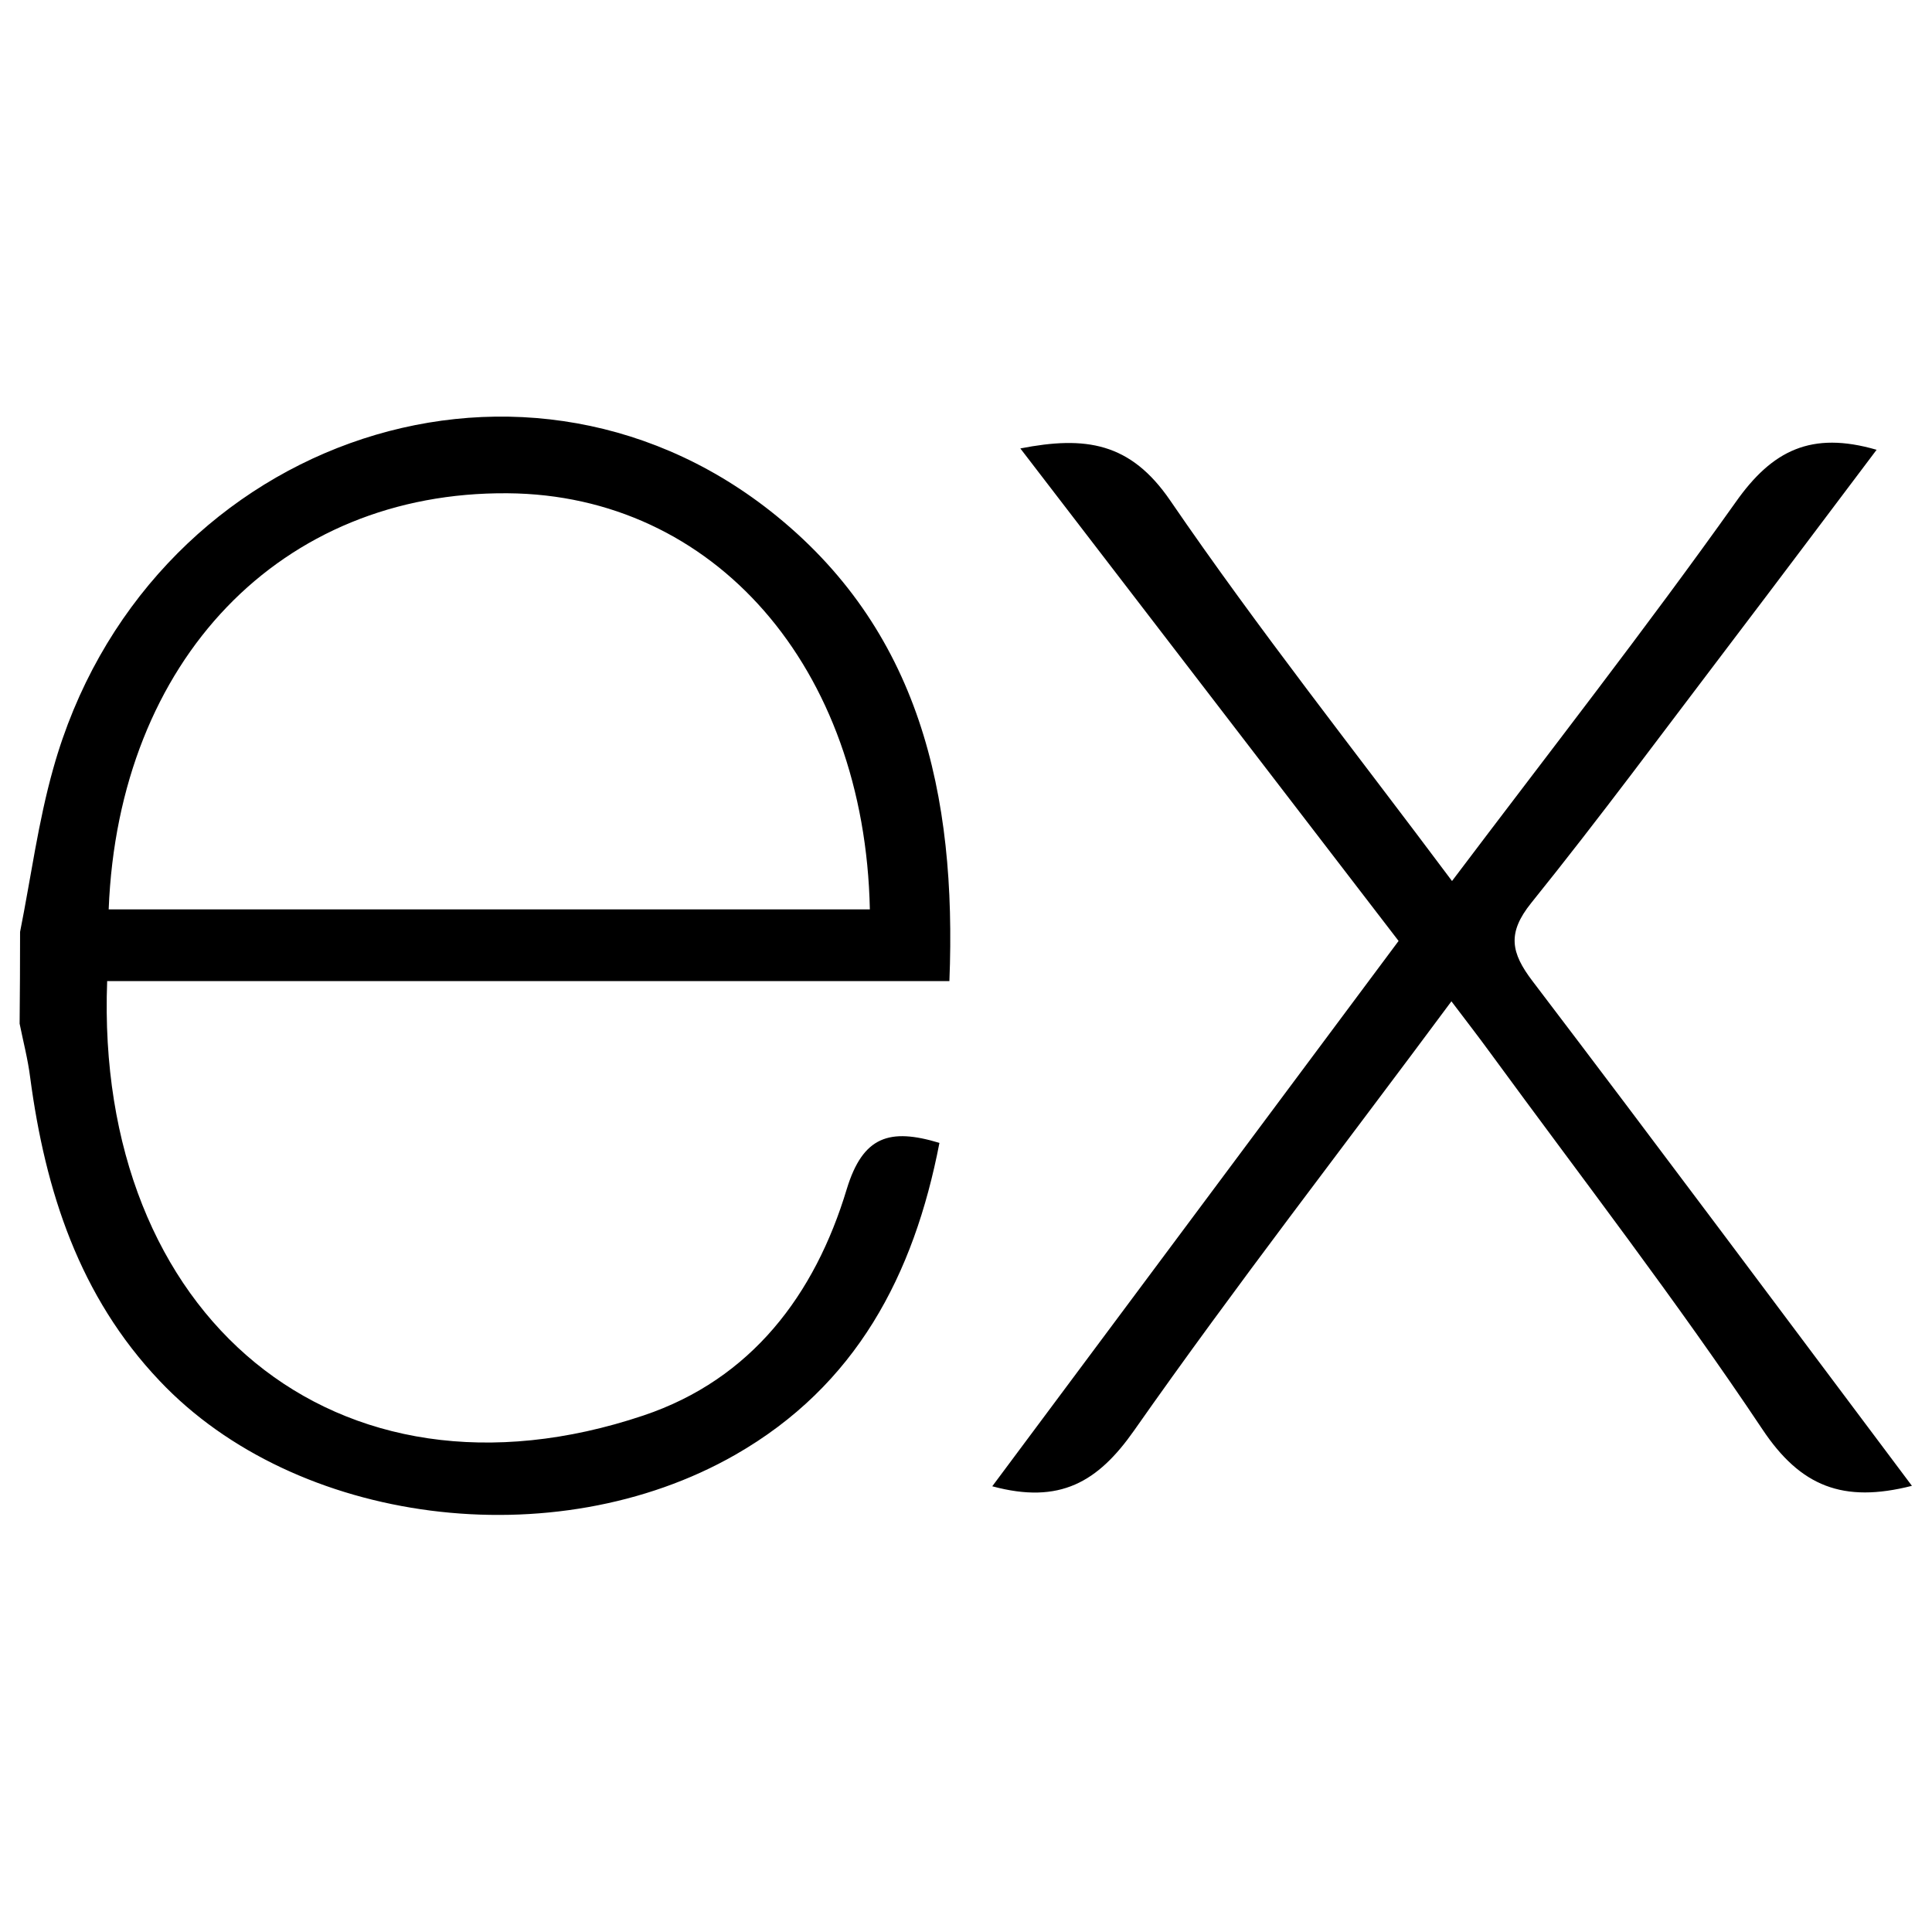
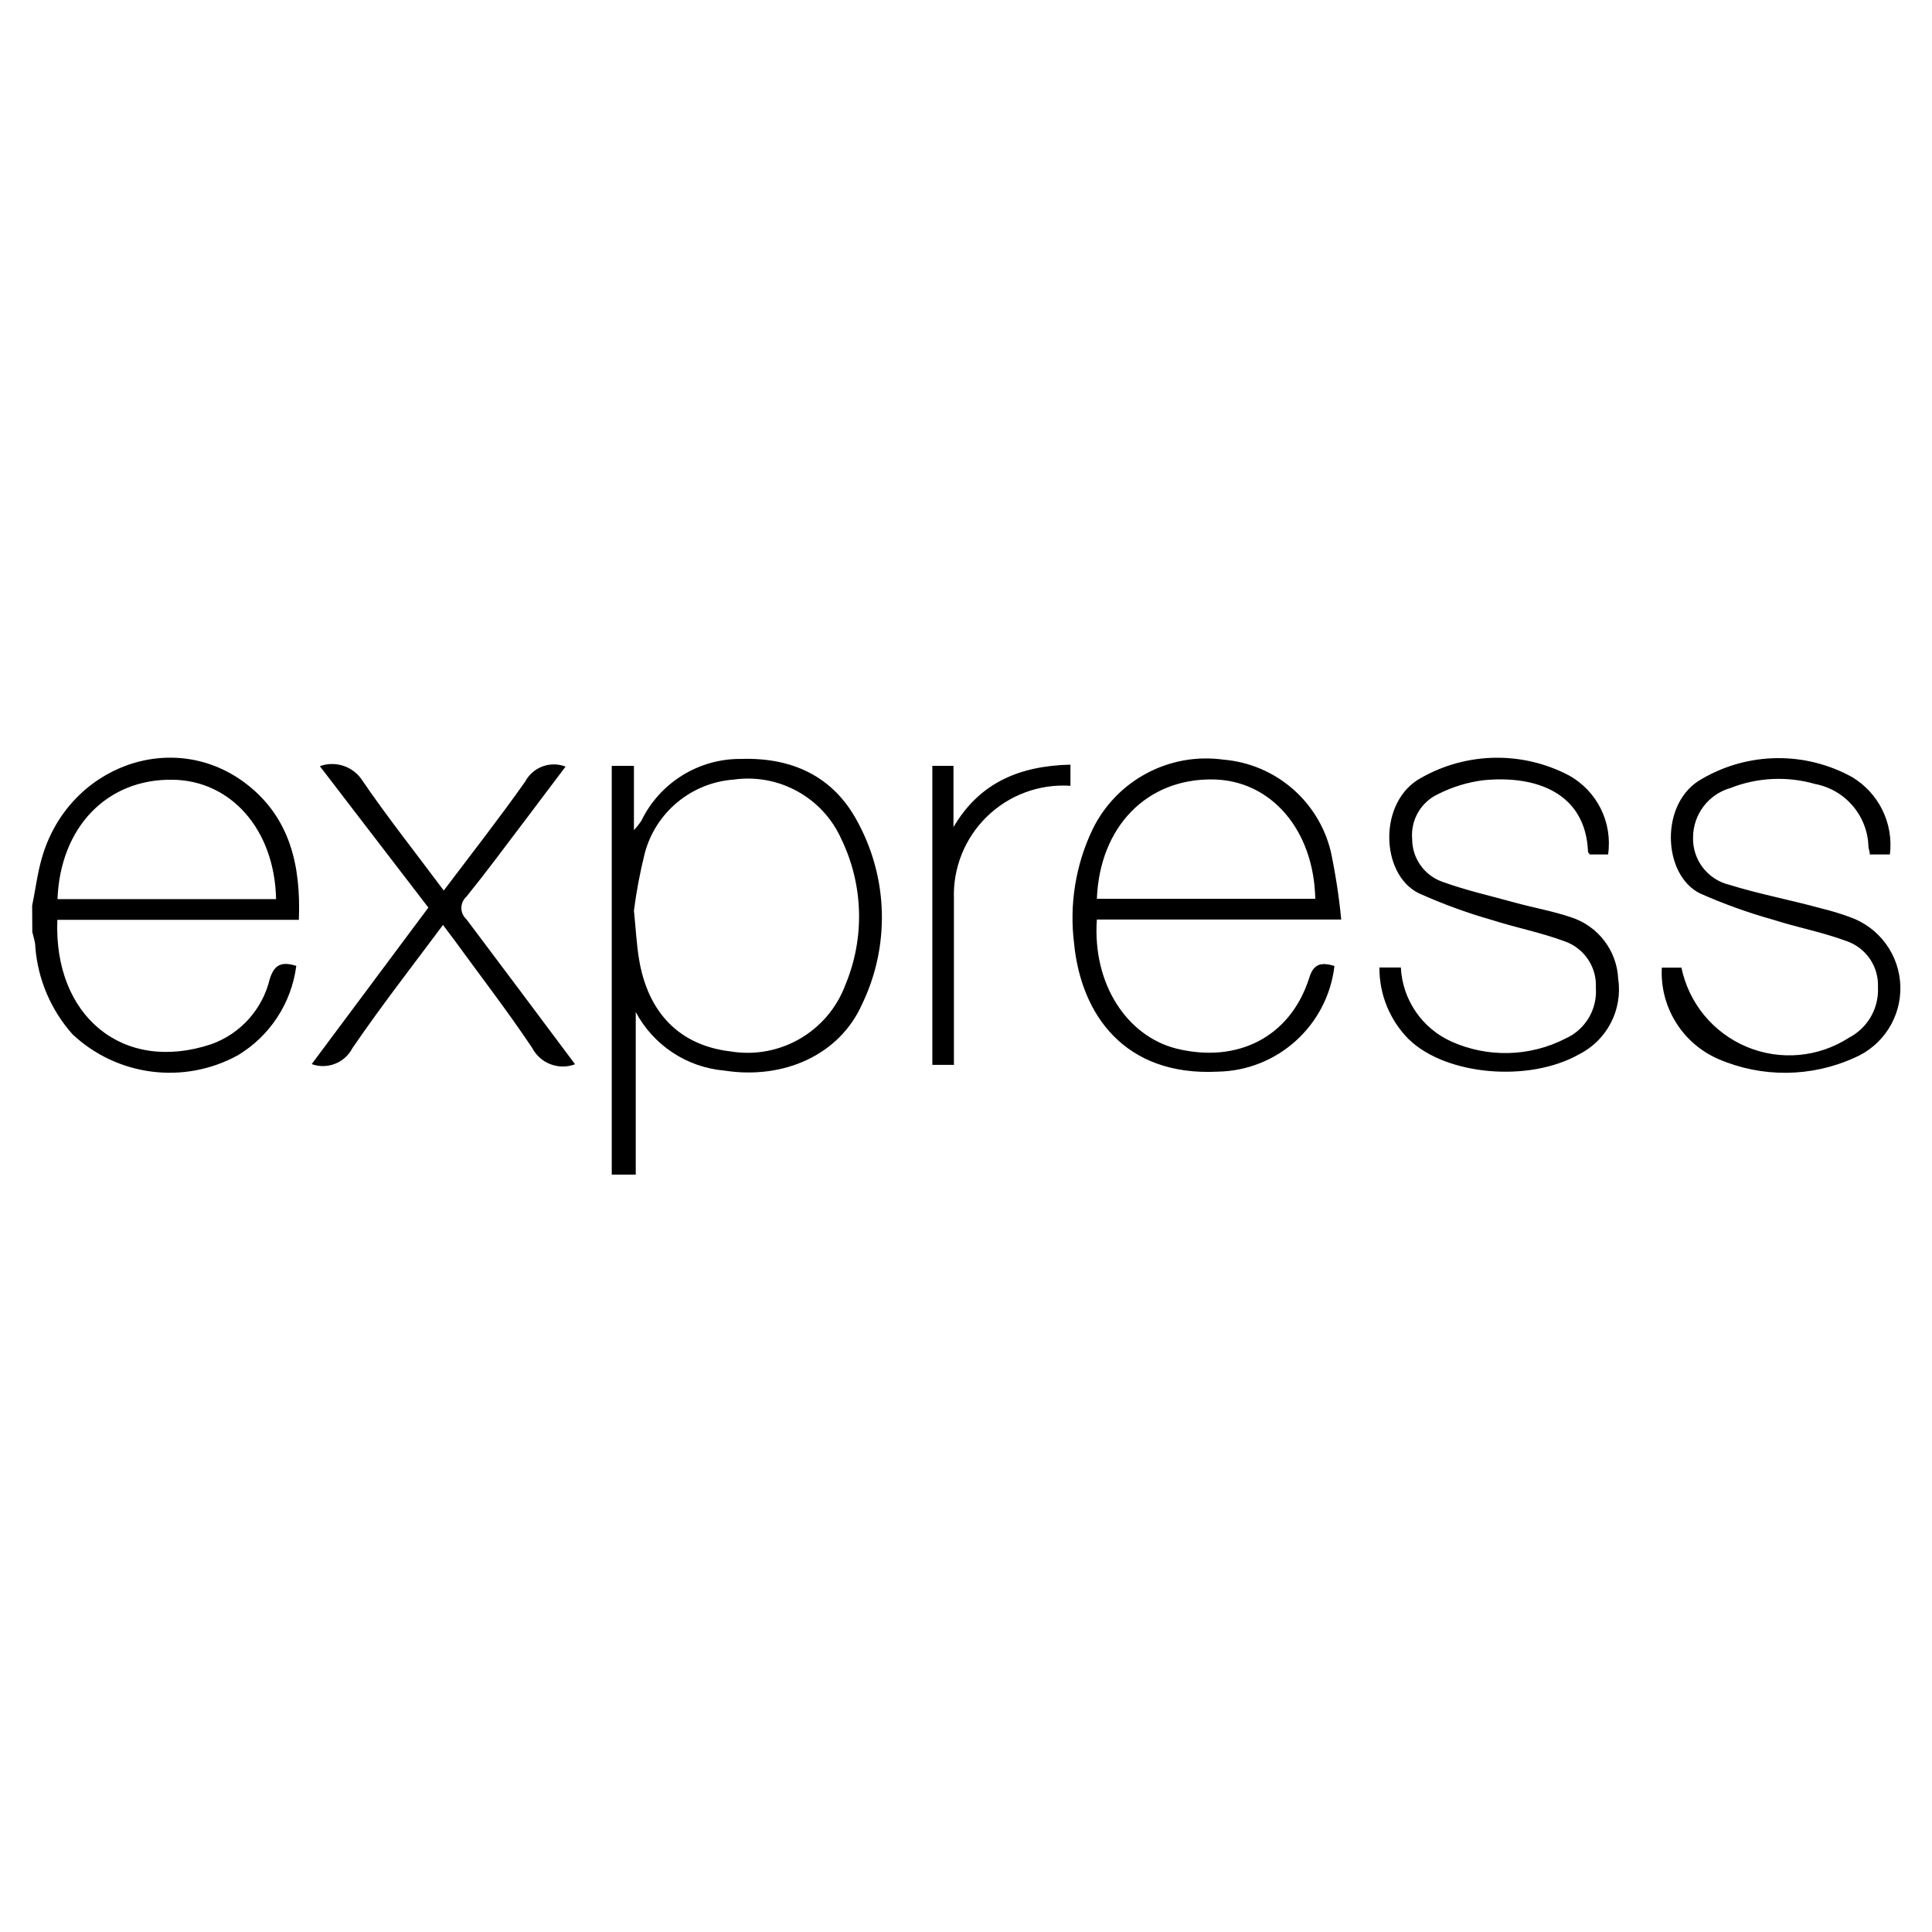
<svg xmlns="http://www.w3.org/2000/svg" viewBox="0 0 128 128">
-   <path d="M126.67 98.44c-4.56 1.16-7.38.05-9.91-3.75-5.68-8.51-11.95-16.63-18-24.9-.78-1.07-1.59-2.12-2.6-3.45C89 76 81.85 85.2 75.14 94.77c-2.4 3.42-4.92 4.91-9.4 3.7l26.92-36.13L67.6 29.71c4.31-.84 7.29-.41 9.93 3.45 5.83 8.52 12.26 16.63 18.67 25.21 6.45-8.55 12.8-16.67 18.8-25.11 2.41-3.42 5-4.72 9.33-3.46-3.28 4.35-6.49 8.63-9.72 12.88-4.36 5.73-8.64 11.53-13.16 17.14-1.61 2-1.35 3.3.09 5.19C109.9 76 118.16 87.1 126.67 98.44zM1.33 61.74c.72-3.61 1.2-7.29 2.2-10.83 6-21.43 30.6-30.34 47.5-17.06C60.93 41.64 63.39 52.62 62.9 65H7.1c-.84 22.21 15.15 35.62 35.53 28.78 7.15-2.4 11.36-8 13.47-15 1.07-3.51 2.84-4.06 6.14-3.06-1.69 8.76-5.52 16.08-13.52 20.66-12 6.86-29.13 4.64-38.14-4.89C5.26 85.89 3 78.92 2 71.39c-.15-1.2-.46-2.38-.7-3.57q.03-3.04.03-6.08zm5.87-1.49h50.43c-.33-16.06-10.33-27.47-24-27.57-15-.12-25.78 11.02-26.43 27.57z" />
+   <path d="M40.53 77.82V50.74H42V55a5.57 5.57 0 00.48-.6 7.28 7.28 0 016.64-4.12c3.35-.1 6.07 1.14 7.67 4.12a13.24 13.24 0 01.32 12.14c-1.49 3.34-5.17 5-9.11 4.39a7.37 7.37 0 01-5.88-3.88v10.77zM42 60.32c.13 1.32.18 2.26.33 3.18.58 3.62 2.72 5.77 6.08 6.16A6.91 6.91 0 0056 65.27a11.77 11.77 0 00-.26-9.68 6.77 6.77 0 00-7.13-3.94 6.59 6.59 0 00-5.89 4.87 33.4 33.4 0 00-.72 3.8zM88.41 64a7.92 7.92 0 01-7.74 7c-6.16.31-9.05-3.78-9.51-8.5a13.62 13.62 0 011.2-7.5 8.37 8.37 0 018.71-4.67 8 8 0 017.1 6.09 41.09 41.09 0 01.69 4.5H72.67c-.3 4.28 2 7.72 5.26 8.55 4.06 1 7.53-.76 8.79-4.62.28-.99.79-1.13 1.69-.85zm-15.74-4.45h14.47c-.09-4.56-2.93-7.86-6.78-7.91-4.36-.07-7.5 3.11-7.69 7.91zM91.39 64.1h1.42a5.69 5.69 0 003.34 4.9 8.73 8.73 0 007.58-.2 3.41 3.41 0 002-3.35 3.09 3.09 0 00-2.08-3.09c-1.56-.58-3.22-.9-4.81-1.41A35.25 35.25 0 0194 59.18c-2.56-1.25-2.72-6.12.18-7.66a10.21 10.21 0 019.76-.15 5.14 5.14 0 012.6 5.24h-1.22c0-.06-.11-.11-.11-.17-.15-3.89-3.41-5.09-6.91-4.75a9.17 9.17 0 00-3 .91 3 3 0 00-1.74 3 3 3 0 002 2.82c1.54.56 3.15.92 4.73 1.36 1.27.35 2.59.58 3.82 1a4.51 4.51 0 013.1 4.07 4.81 4.81 0 01-2.59 5c-3.34 1.89-8.84 1.39-11.29-1a6.67 6.67 0 01-1.94-4.75zM125.21 56.61h-1.33c0-.18-.07-.34-.09-.49a4.35 4.35 0 00-3.54-4.18 8.73 8.73 0 00-5.61.27 3.41 3.41 0 00-2.47 3.25 3.14 3.14 0 002.4 3.16c2 .62 4.05 1 6.08 1.56a17 17 0 011.94.59 5 5 0 01.27 9.31 11.13 11.13 0 01-9 .09 6.24 6.24 0 01-3.76-6.06h1.3a7.29 7.29 0 0011.1 4.64 3.57 3.57 0 001.92-3.34 3.09 3.09 0 00-2.11-3.07c-1.56-.58-3.22-.89-4.81-1.4a35.43 35.43 0 01-4.87-1.75c-2.5-1.23-2.7-6.06.15-7.6a10.07 10.07 0 019.92-.11 5.23 5.23 0 012.51 5.13zM38.1 70.51a2.29 2.29 0 01-2.84-1.08c-1.63-2.44-3.43-4.77-5.16-7.15l-.75-1c-2.06 2.76-4.12 5.41-6 8.16a2.2 2.2 0 01-2.7 1.06l7.73-10.37-7.19-9.37a2.39 2.39 0 012.85 1c1.67 2.44 3.52 4.77 5.36 7.24 1.85-2.45 3.68-4.79 5.39-7.21a2.15 2.15 0 012.68-1l-2.79 3.7c-1.25 1.65-2.48 3.31-3.78 4.92a1 1 0 000 1.49c2.39 3.17 4.76 6.35 7.2 9.61zM70.92 50.66v1.4a7.25 7.25 0 00-7.72 7.49v11h-1.43V50.74h1.4v4.06c1.73-2.96 4.4-4.06 7.75-4.14zM2.13 60c.21-1 .34-2.09.63-3.11 1.73-6.15 8.78-8.71 13.63-4.9 2.84 2.23 3.55 5.39 3.41 8.95h-16c-.26 6.36 4.33 10.2 10.2 8.24a6.09 6.09 0 003.87-4.31c.31-1 .81-1.17 1.76-.88a8.12 8.12 0 01-3.88 5.93 9.4 9.4 0 01-10.95-1.4 9.85 9.85 0 01-2.46-5.78c0-.34-.13-.68-.2-1q-.01-.89-.01-1.74zm1.69-.43h14.47c-.09-4.61-3-7.88-6.88-7.91-4.32-.06-7.41 3.14-7.6 7.89z" />
</svg>
